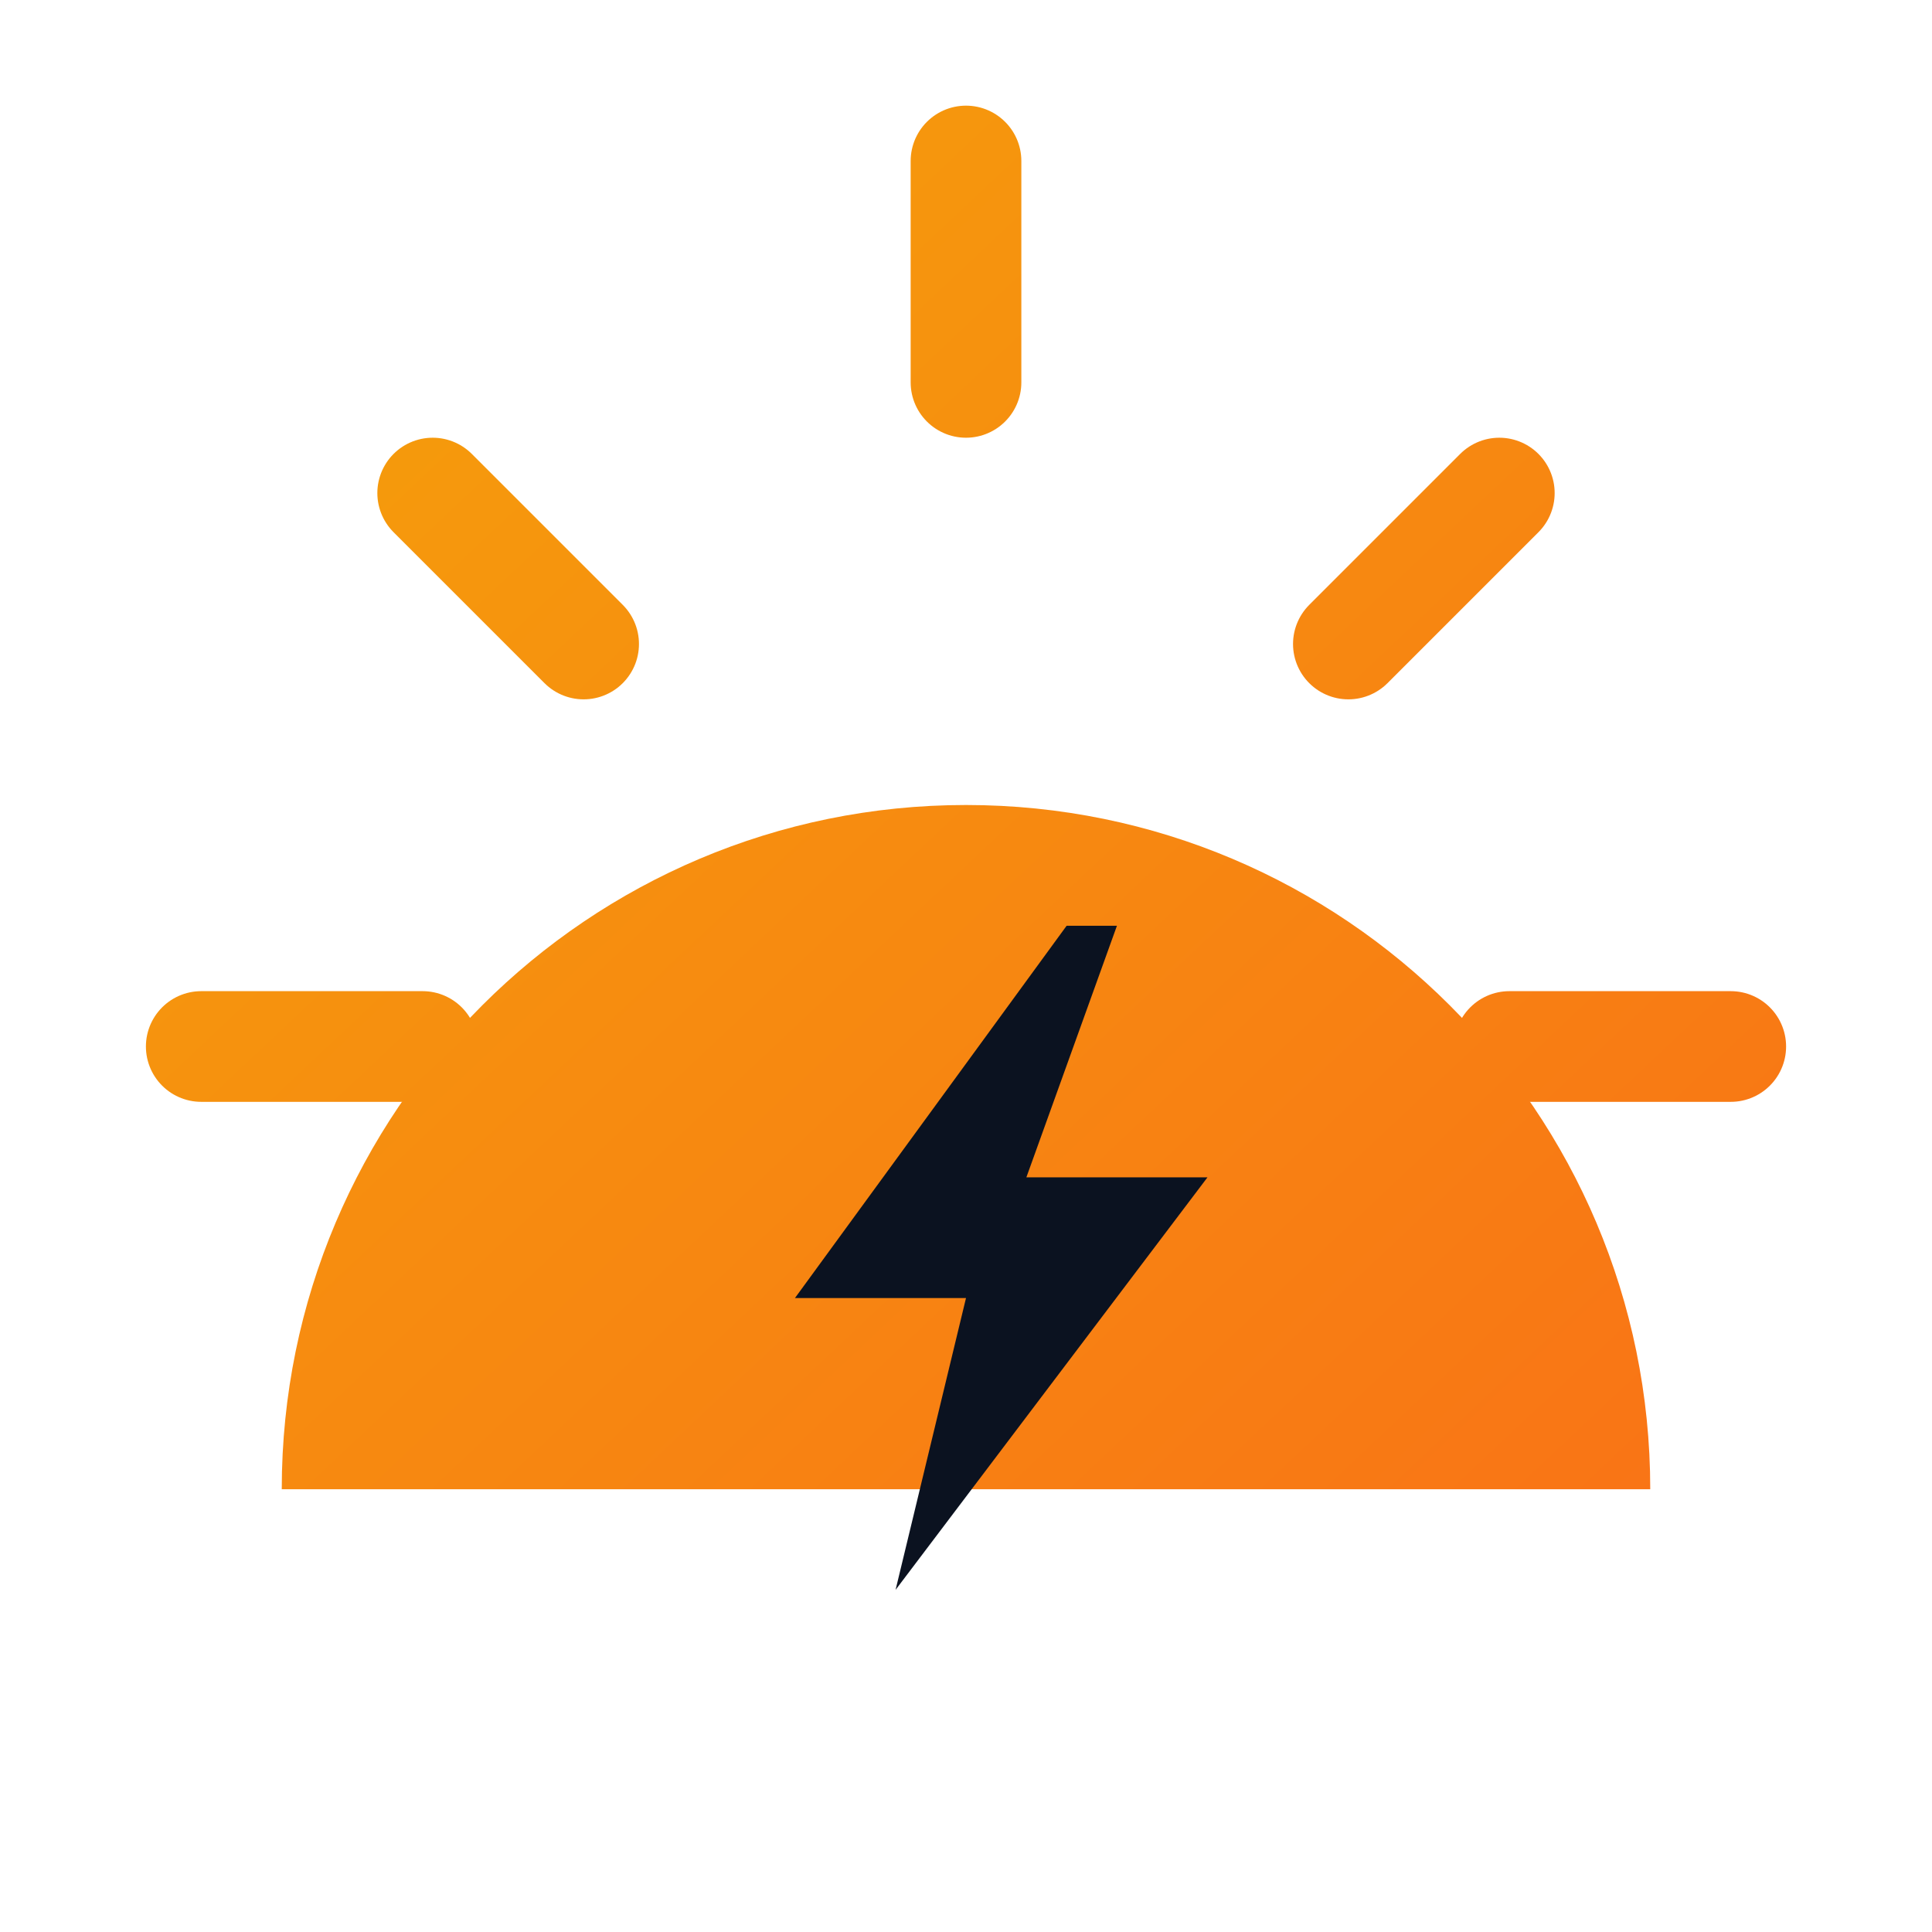
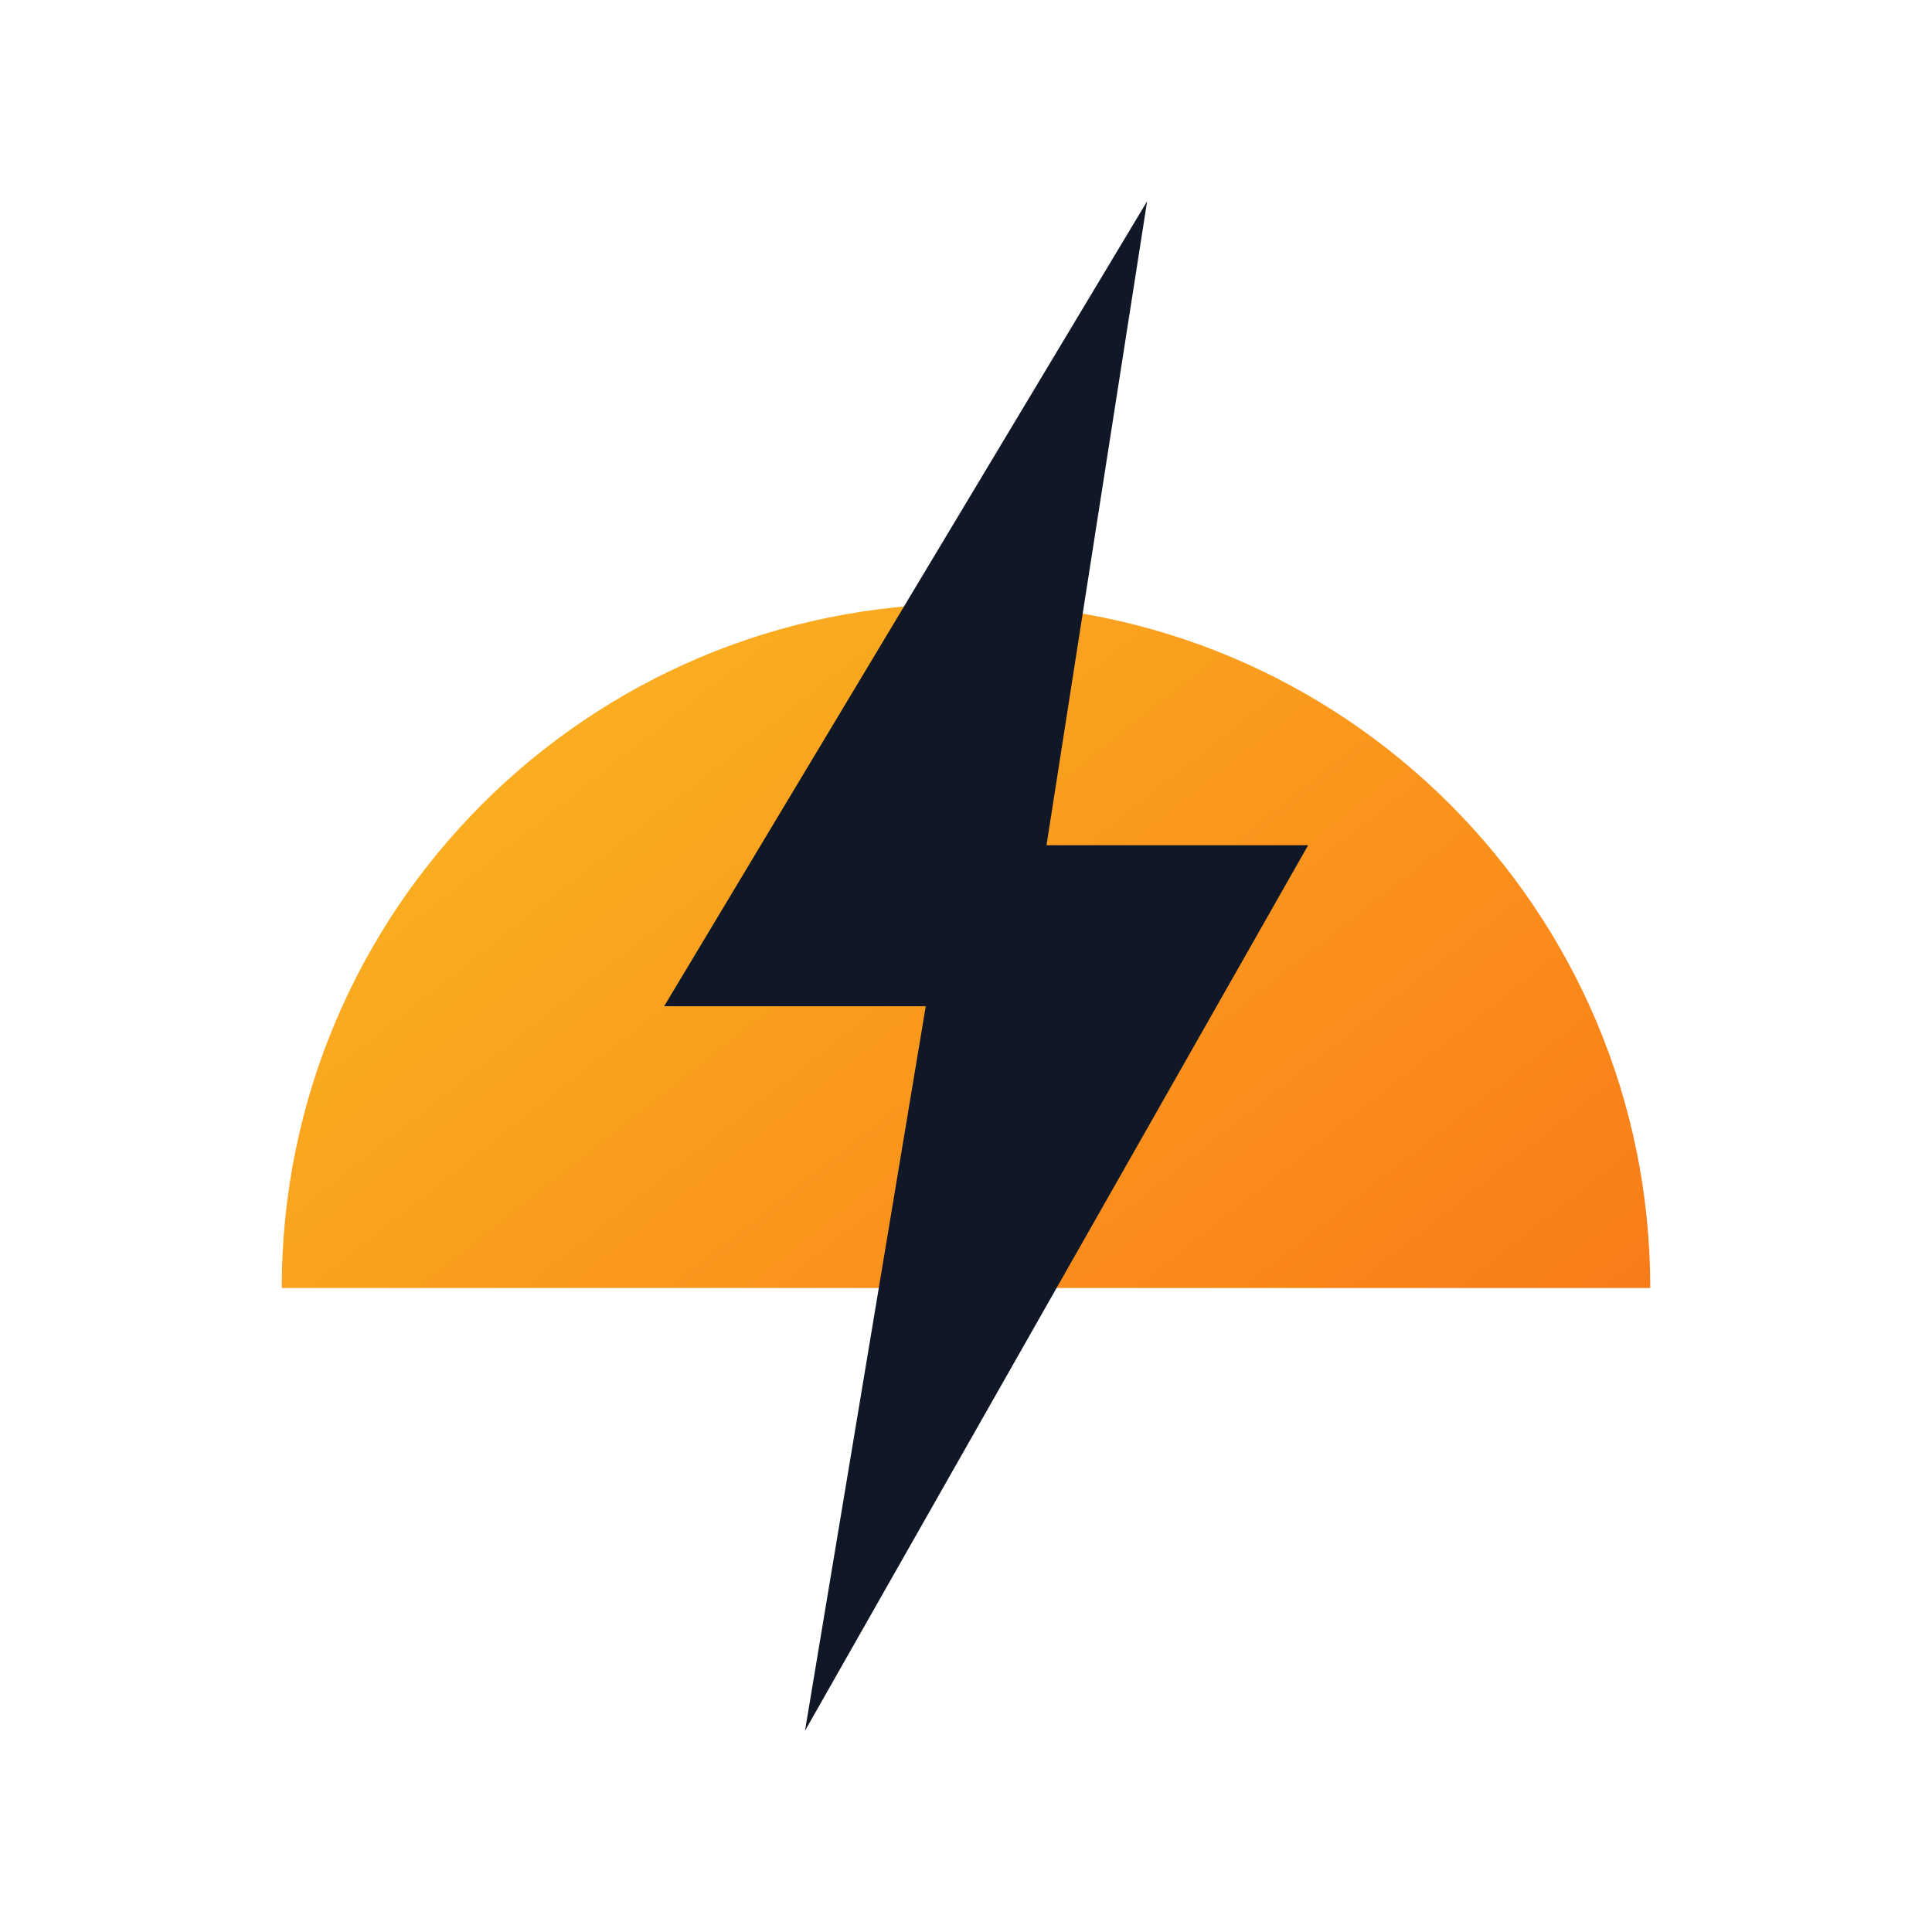
<svg xmlns="http://www.w3.org/2000/svg" width="96" height="96" viewBox="0 0 96 96" fill="none" role="img" aria-label="Helios">
  <defs>
-     <linearGradient id="helios-g" x1="16" y1="12" x2="80" y2="80" gradientUnits="userSpaceOnUse">
-       <stop offset="0" stop-color="#F59E0B" />
+     <linearGradient id="helios-g" x1="22" y1="16" x2="74" y2="82" gradientUnits="userSpaceOnUse">
+       <stop offset="0" stop-color="#FBBF24" />
      <stop offset="1" stop-color="#F97316" />
    </linearGradient>
  </defs>
-   <g stroke="url(#helios-g)" stroke-width="5.5" stroke-linecap="round">
-     <line x1="48" y1="8" x2="48" y2="19" />
-     <line x1="21.5" y1="24.5" x2="29" y2="32" />
-     <line x1="74.5" y1="24.5" x2="67" y2="32" />
-     <line x1="10" y1="52" x2="21" y2="52" />
-     <line x1="86" y1="52" x2="75" y2="52" />
-   </g>
-   <path d="M14 74 A34 34 0 0 1 82 74 Z" fill="url(#helios-g)" />
-   <path d="M53 46 L39.5 64.5 H48 L44.5 79 L60 58.5 H51 L55.5 46 Z" fill="#0B1220" />
+   <path d="M14 64 A34 34 0 0 1 82 64 Z" fill="url(#helios-g)" />
+   <path d="M57 10 L33 50 H46 L40 86 L65 42 H52 Z" fill="#101828" />
</svg>
